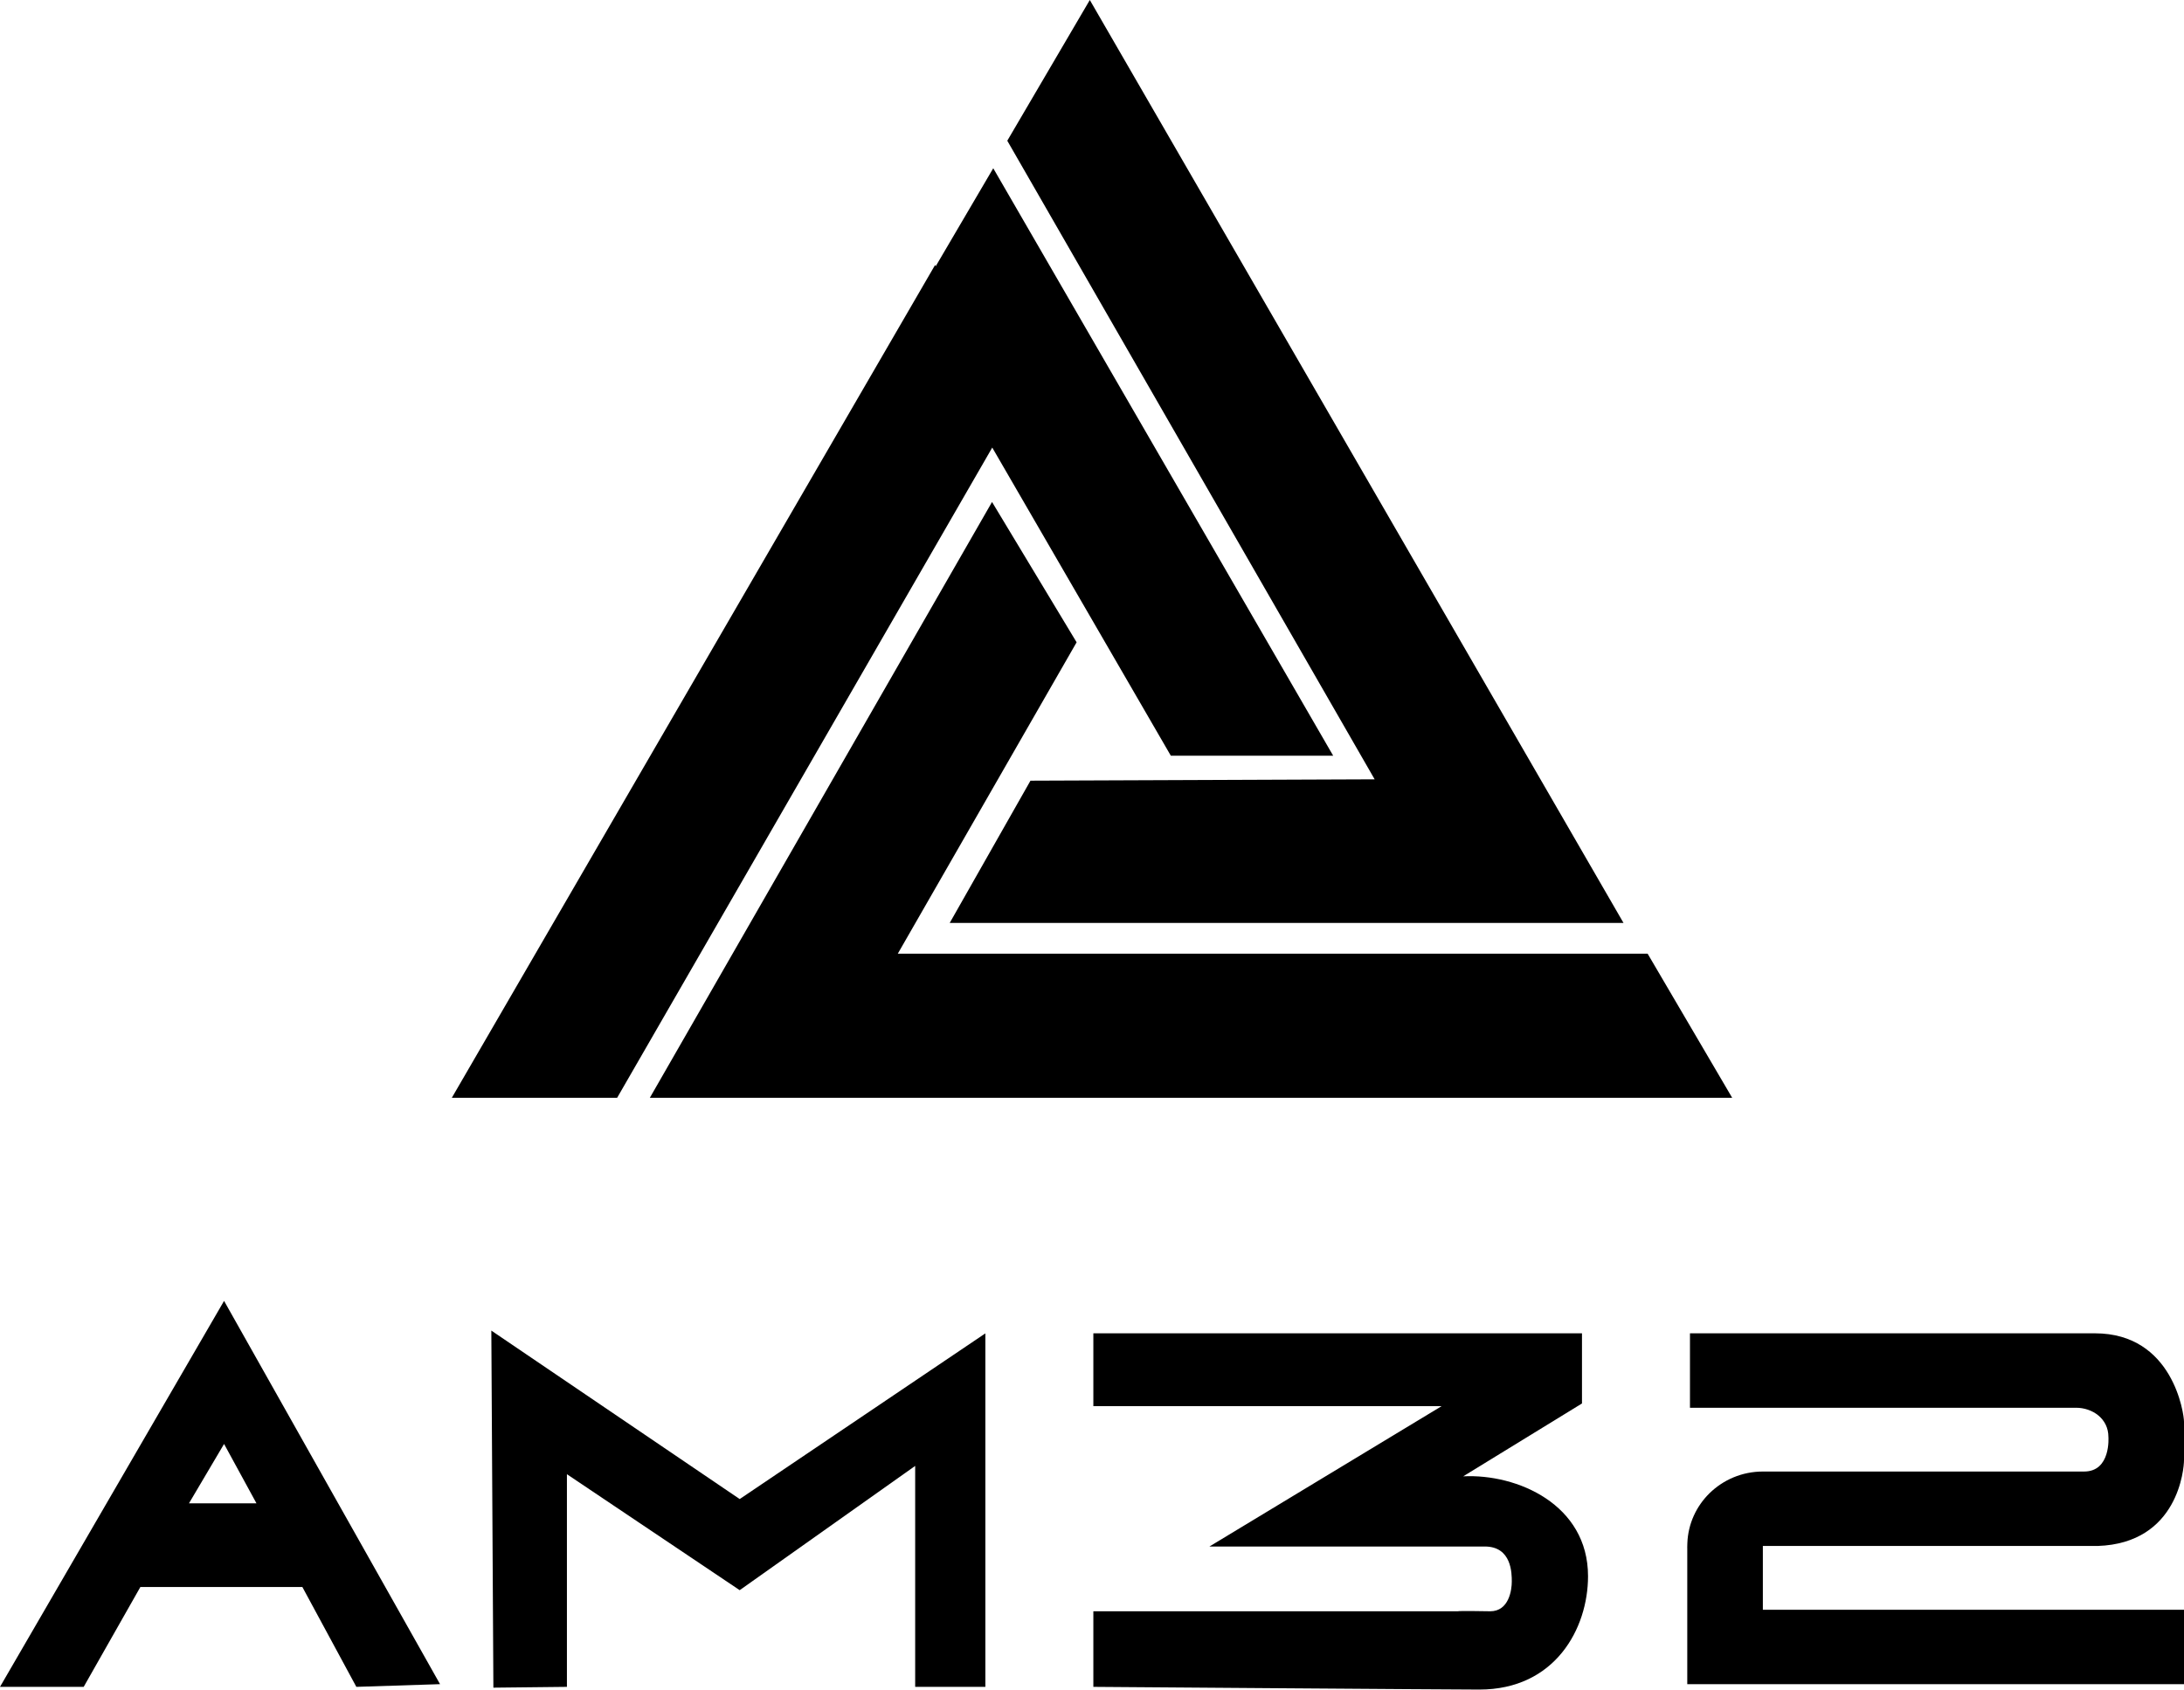
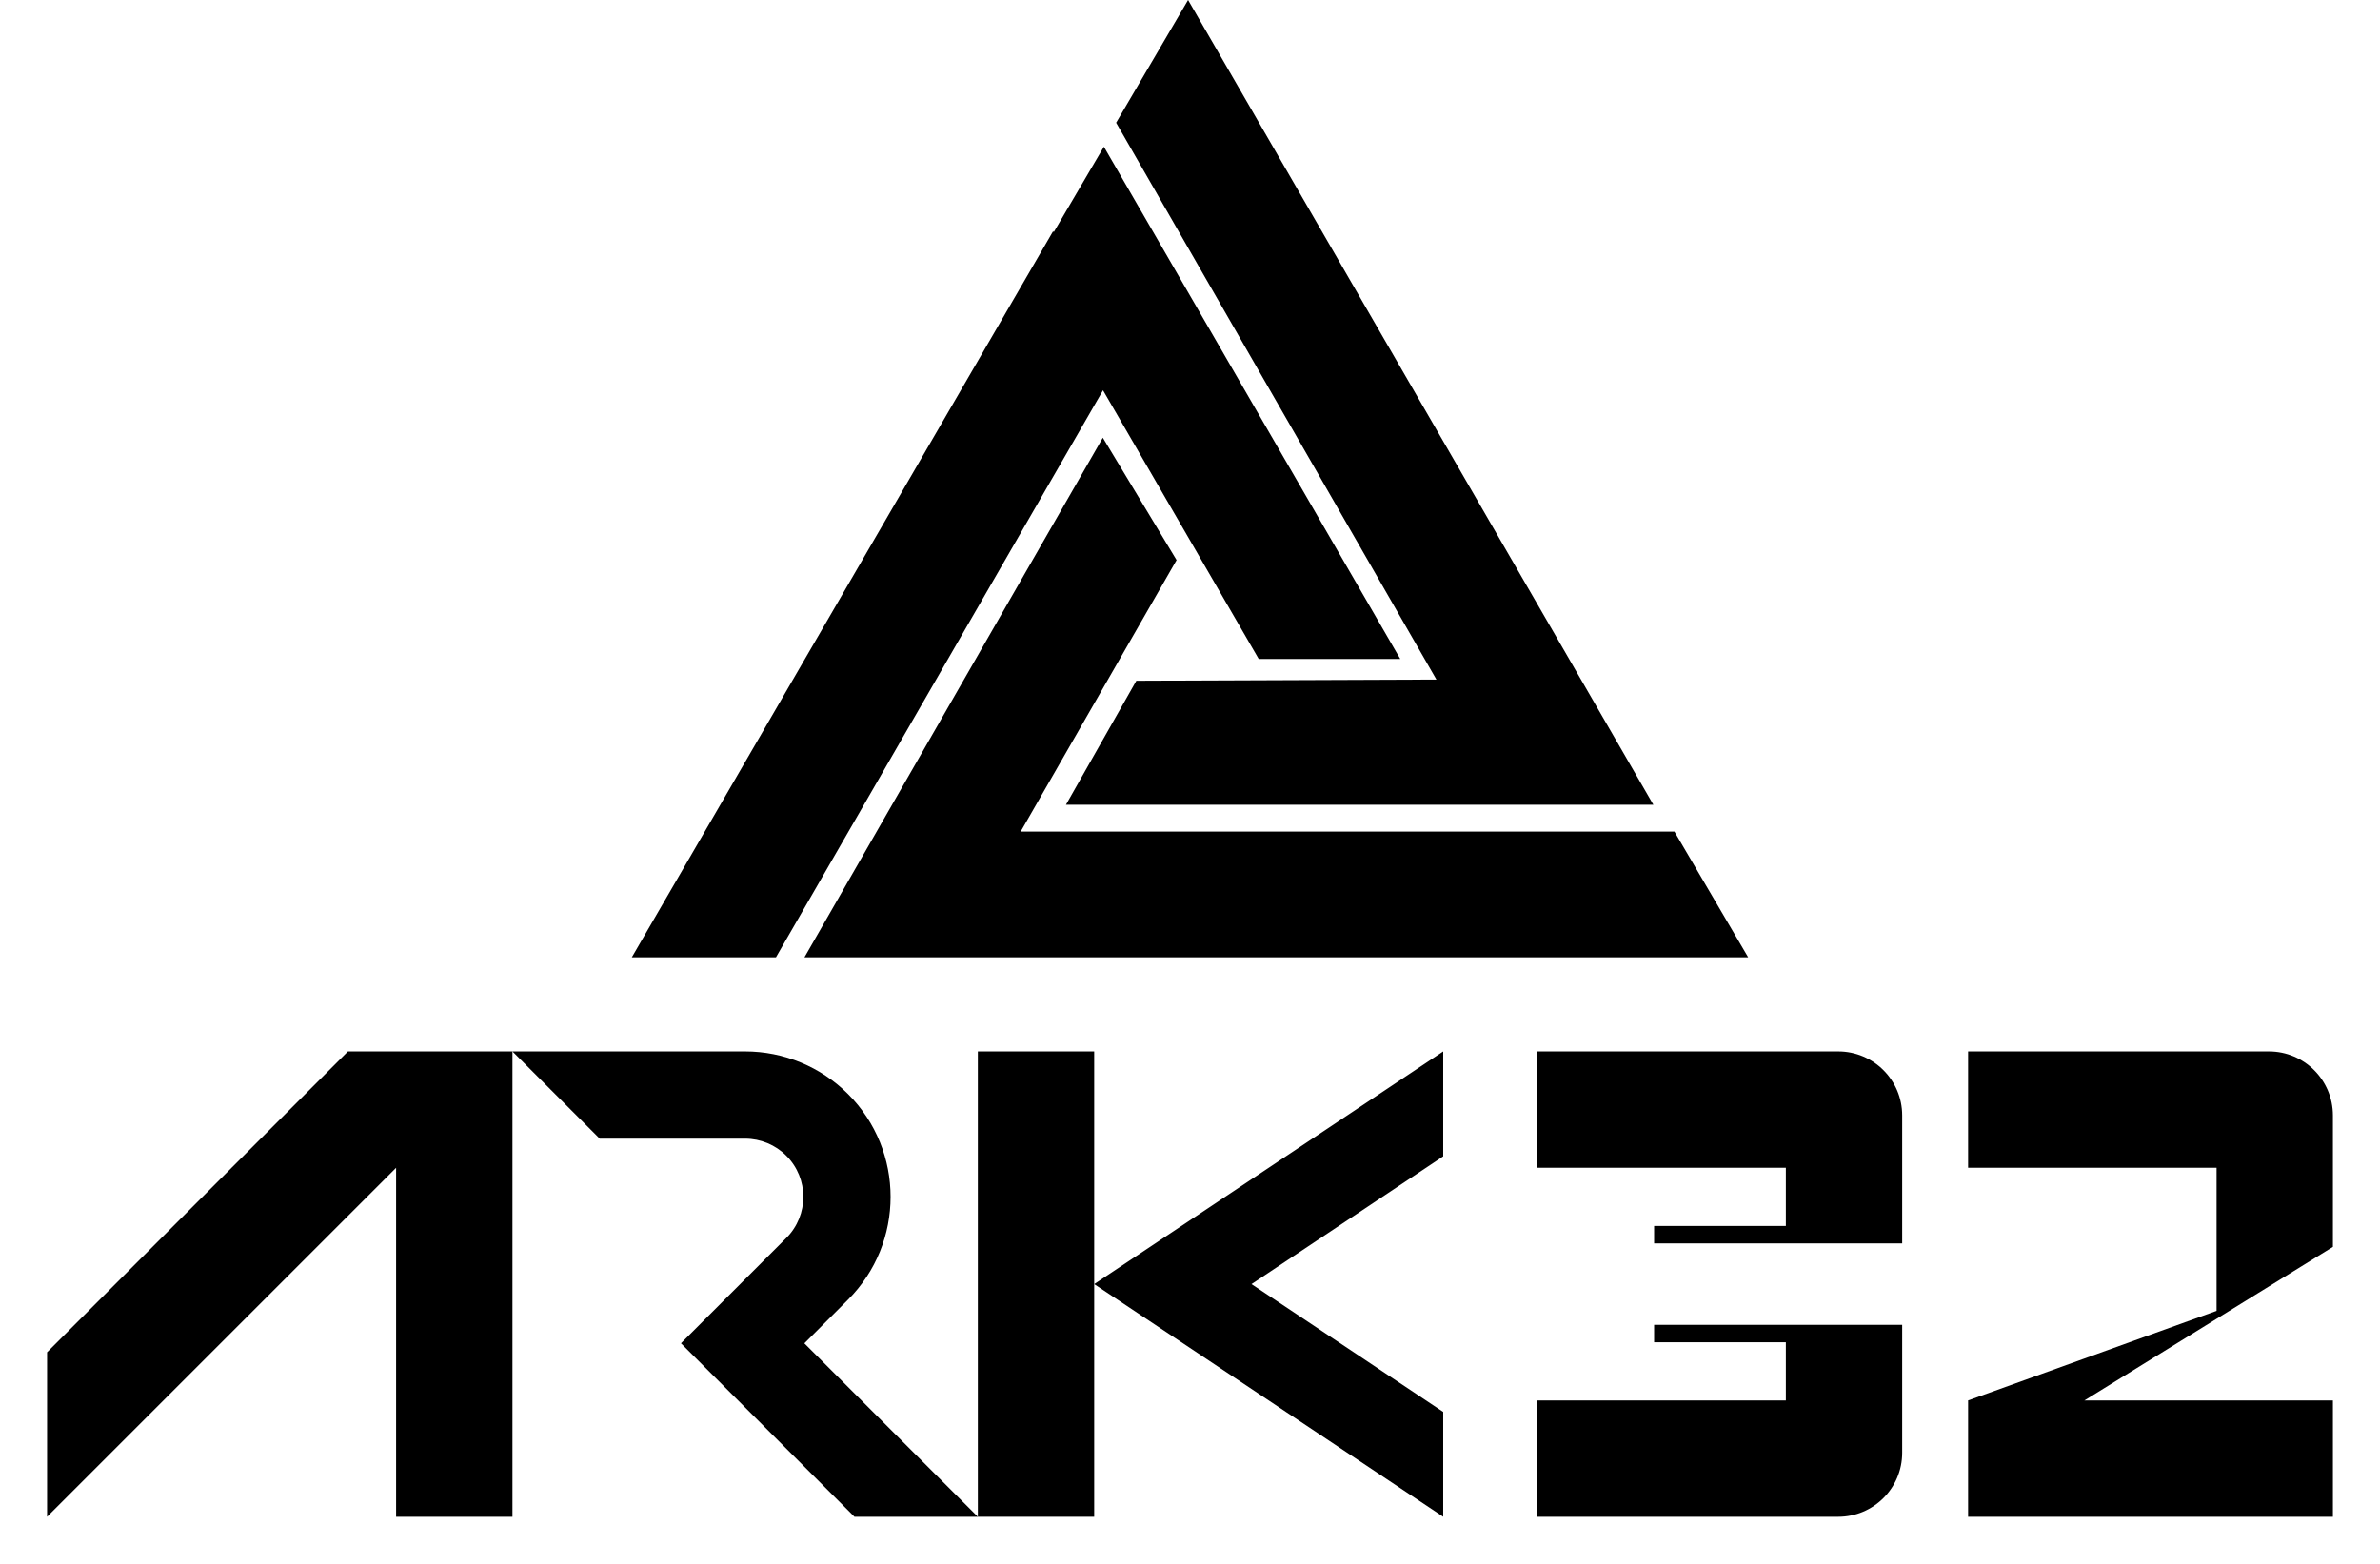
- <svg xmlns="http://www.w3.org/2000/svg" id="Ebene_1" fill="currentColor" viewBox="0 0 809 626">
-   <polygon points="601.38 341.95 351.8 341.95 381.71 289.25 509.2 288.75 373.12 52.14 403.69 0 601.38 341.95" />
-   <polygon points="493.84 280 433.7 280 367.55 165.83 228.6 406.75 167.36 406.75 346.4 98.15 346.6 98.67 367.92 62.34 493.84 280" />
-   <polygon points="641.64 406.75 240.71 406.75 367.47 185.99 398.8 237.98 332.57 353.34 610.31 353.34 641.64 406.75" />
-   <path d="m182,493l92,62.42h0l91-61.39v130.97h-26v-81.86l-65,46.04-64-42.97v78.79l-27.24.3-.76-132.29Z" />
-   <path d="m405,597h135c.18-.21,12,0,12,0,7,0,8-8,8-11s0-13-10-13h-102l86-52h-129v-27h181v26l-44,27c20-1,46.24,10.43,46.24,37,0,19.44-12.24,42-40.24,42-11.02,0-143-1-143-1v-28Z" />
-   <path d="m653,572.79v23.64h156v27.58h-184v-51.21c0-.33.01-.66.03-.98.25-7.22,3.33-13.74,8.17-18.52,5.07-4.98,12.07-8.08,19.8-8.08h119c10,0,9-12.8,9-12.8,0-6.89-6-10.83-12-10.83h-143v-27.58h150c29,0,33,29.9,33,32.76v14.26c0,2.86-2,30.79-32,31.77h-124Z" />
-   <path d="m83,482h0l80,142-31,1-20-37h-60l-21,37H0l83-143Zm12,75l-12-22-13,22h25Z" />
-   <path d="m625.03,573c-.02.33-.03.66-.03,1v-1h.03Z" />
+ <svg xmlns="http://www.w3.org/2000/svg" id="logo-full" viewBox="0 0 1011.17 664.47" fill="currentColor">
+   <g id="mark" transform="translate(268.44 0)">
+     <polygon points="434.02 341.95 184.44 341.95 214.35 289.25 341.84 288.75 205.76 52.14 236.33 0 434.02 341.95" />
+     <polygon points="326.48 280 266.34 280 200.19 165.83 61.24 406.75 0 406.75 179.04 98.15 179.24 98.67 200.56 62.34 326.48 280" />
+     <polygon points="474.28 406.75 73.35 406.75 200.11 185.99 231.44 237.98 165.21 353.34 442.95 353.34 474.28 406.75" />
+   </g>
+   <g id="wordmark" transform="translate(20.00 446.75)">
+     <polygon id="A" points="197.72 0 197.72 197.72 148.29 197.72 148.29 49.44 0 197.72 0 127.82 127.82 0 197.72 0" />
+     <path id="R" d="M395.45,197.72h-52.43l-73.7-73.71,44.75-44.75c9.65-9.66,9.65-25.3,0-34.95-4.63-4.63-10.92-7.24-17.48-7.24h-61.79L197.72,0h98.86c16.39,0,32.1,6.51,43.7,18.09,24.12,24.13,24.12,63.25,0,87.39l-18.54,18.54,73.71,73.71Z" />
+     <polygon id="K-arms" points="593.17 153.17 593.17 197.72 444.88 98.86 593.17 0 593.17 44.56 511.71 98.86 593.17 153.17" />
+     <polygon id="K-stem" points="444.88 98.86 444.88 197.72 395.45 197.72 395.45 0 444.88 0 444.88 98.86" />
+     <path id="three" d="M633.17,0.00H760.98A27.19,27.19 0 0 1 788.17,27.19V81.56H682.77V116.16H788.17V170.53A27.19,27.19 0 0 1 760.98,197.72H633.17V148.29H738.74V123.58H682.77V74.14H738.74V49.43H633.17Z" />
+     <path id="two" d="M816.17,0.00H943.98A27.19,27.19 0 0 1 971.17,27.19V83.04L865.60,148.29H971.17V197.72H816.17V148.29L921.74,110.23V49.43H816.17Z" />
+   </g>
</svg>
